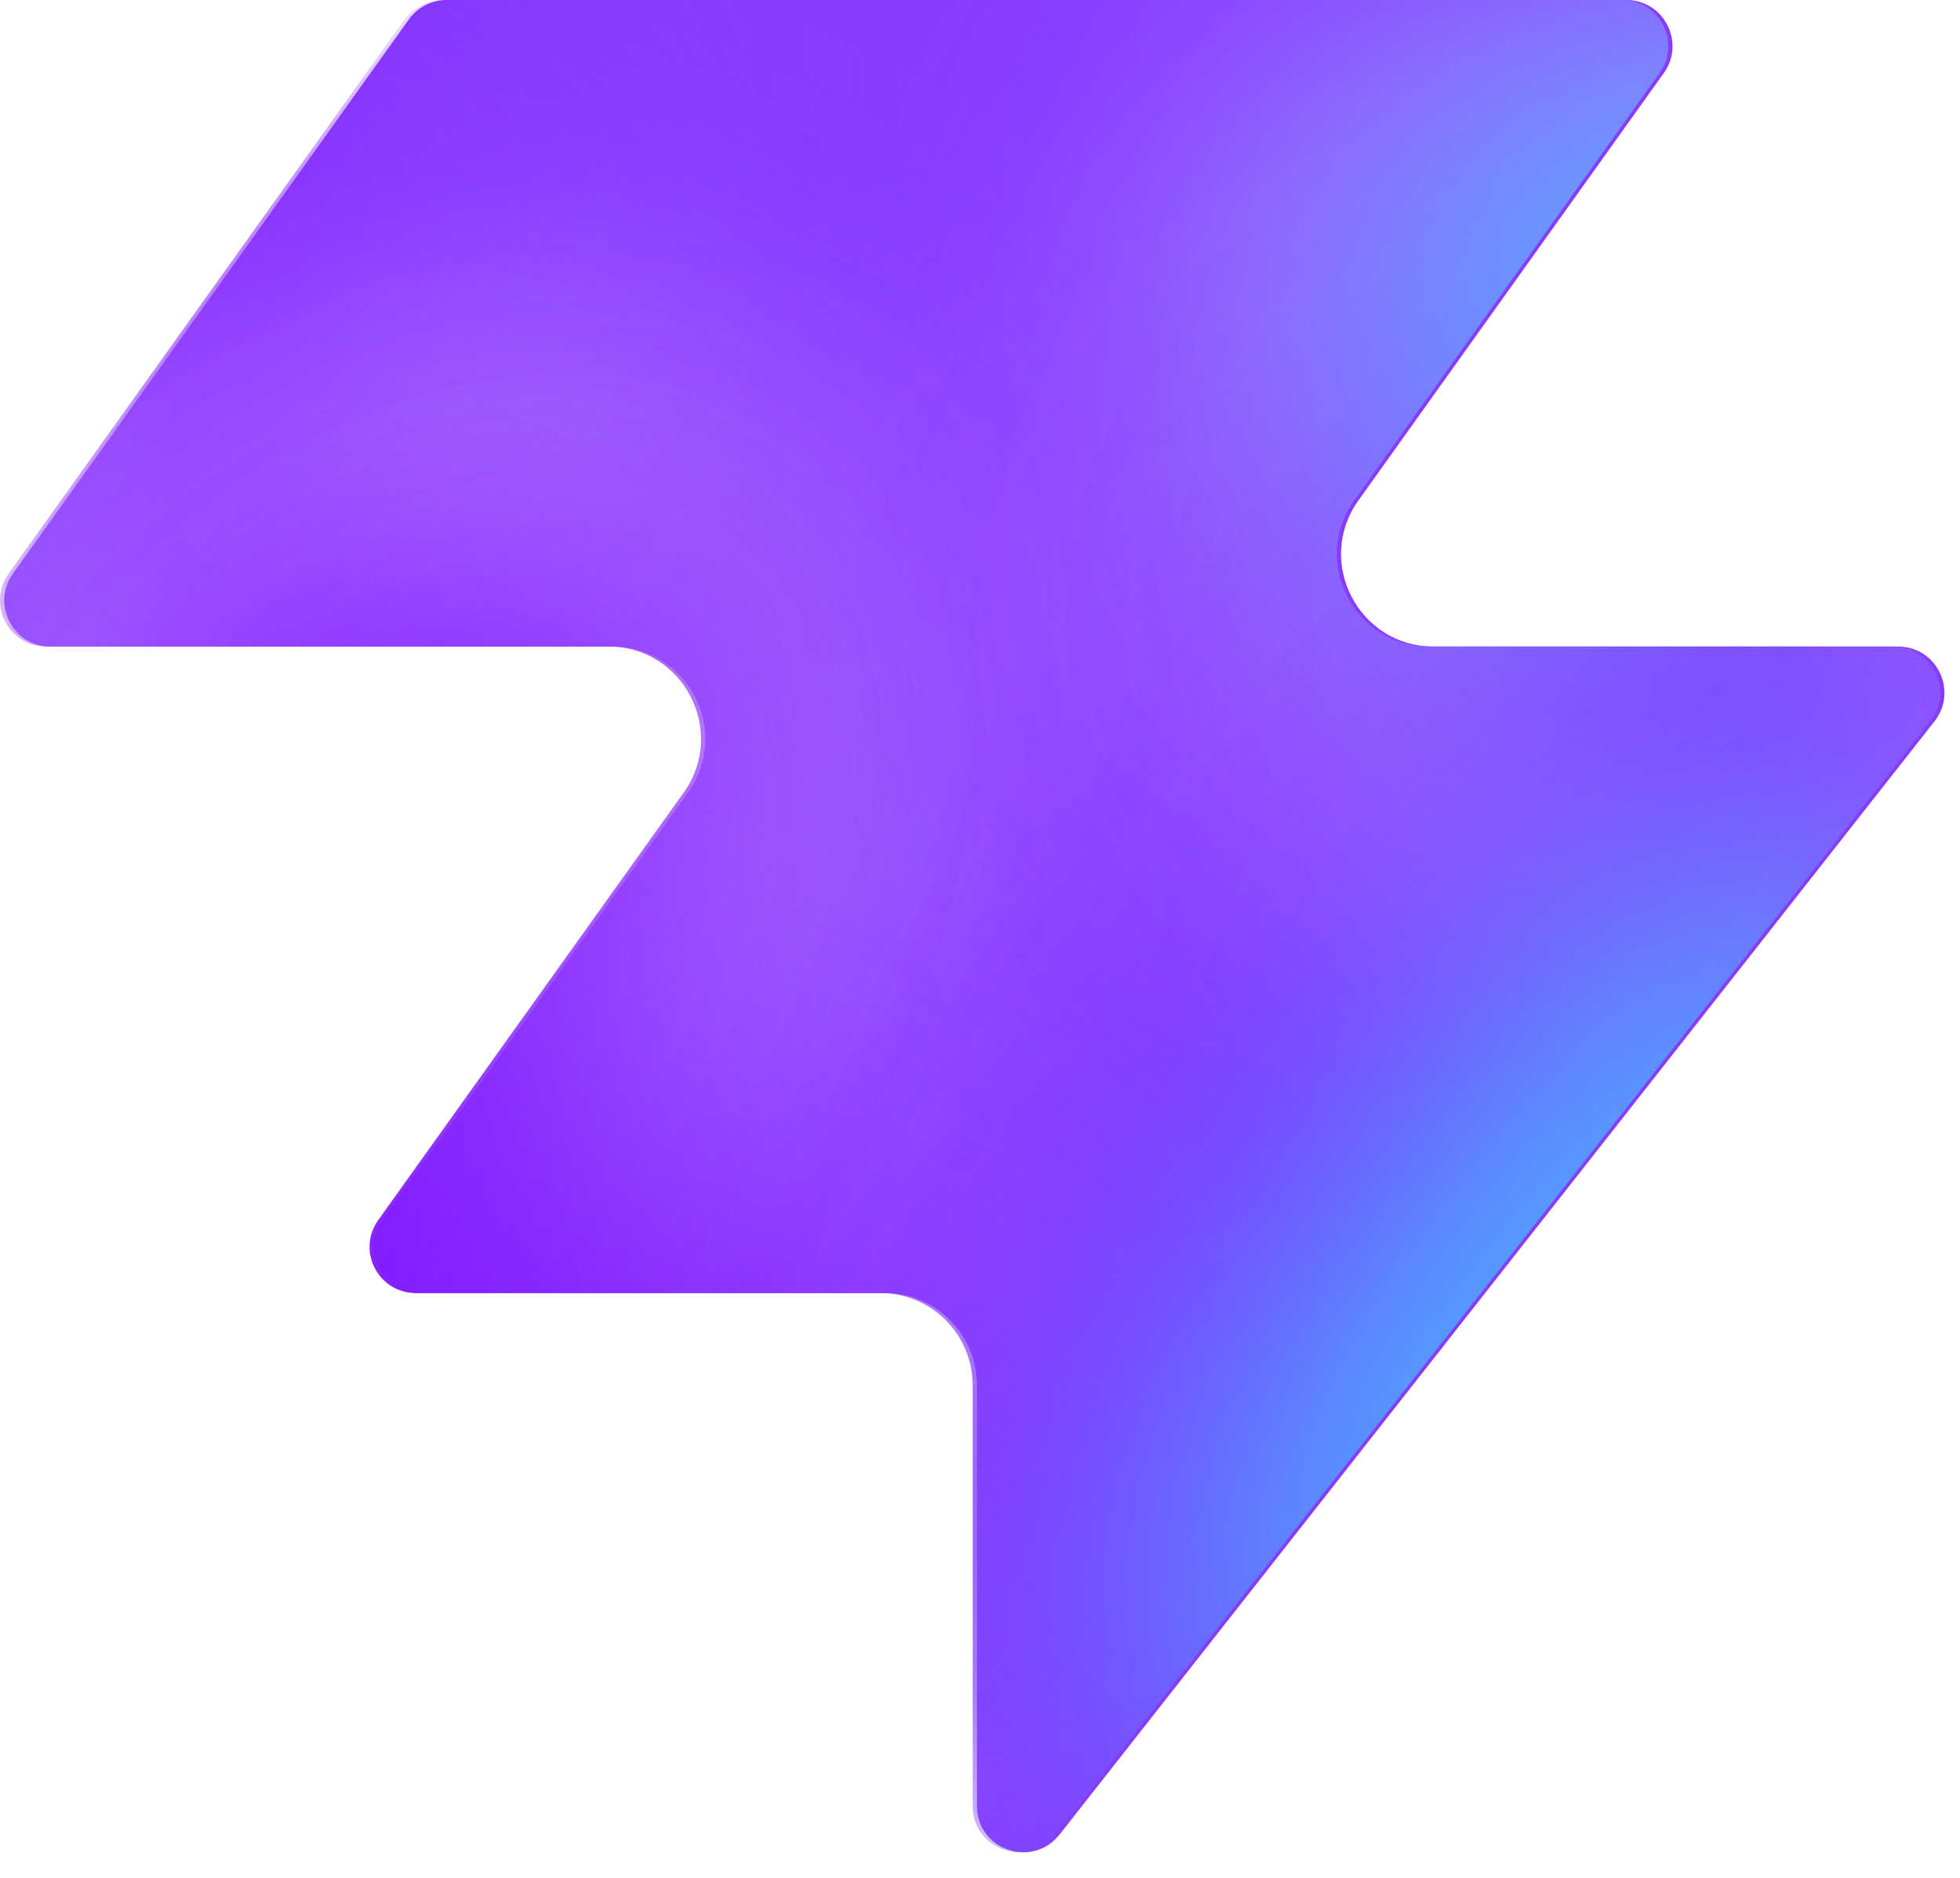
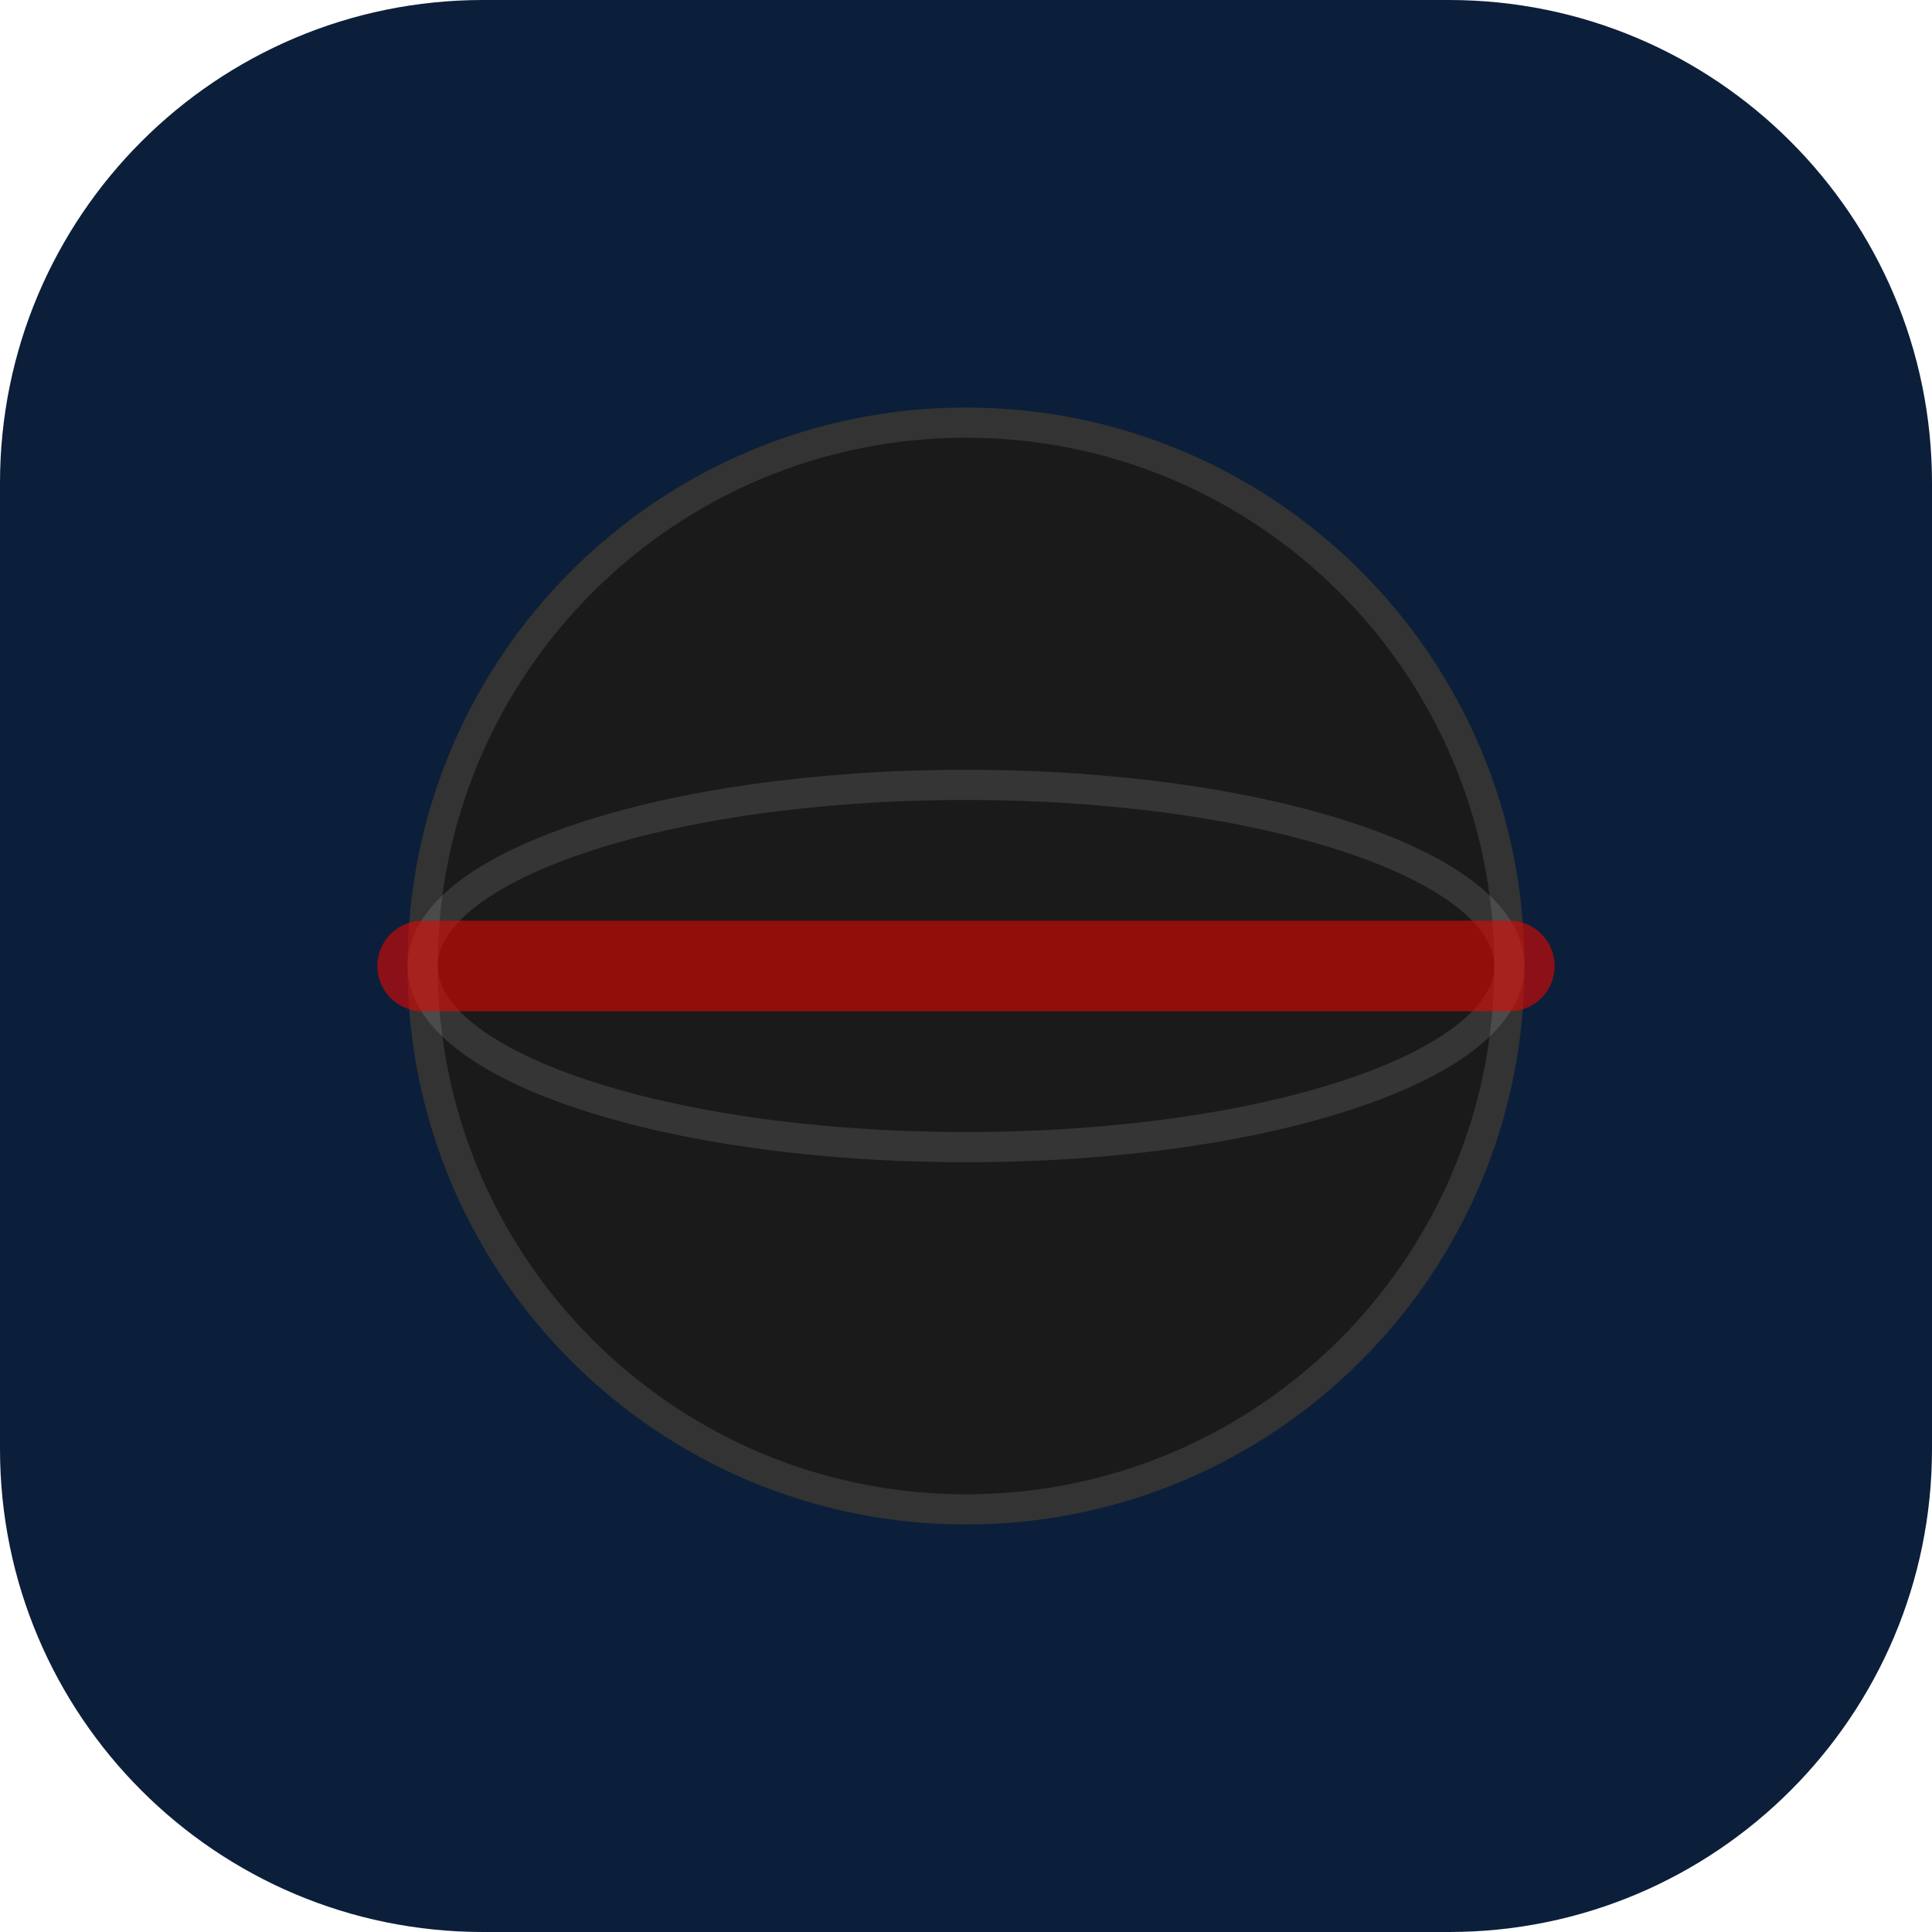
- <svg xmlns="http://www.w3.org/2000/svg" width="48" height="46" fill="none" viewBox="0 0 48 46">
-   <path fill="#863bff" d="M25.946 44.938c-.664.845-2.021.375-2.021-.698V33.937a2.26 2.26 0 0 0-2.262-2.262H10.287c-.92 0-1.456-1.04-.92-1.788l7.48-10.471c1.07-1.497 0-3.578-1.842-3.578H1.237c-.92 0-1.456-1.04-.92-1.788L10.013.474c.214-.297.556-.474.92-.474h28.894c.92 0 1.456 1.04.92 1.788l-7.48 10.471c-1.07 1.498 0 3.579 1.842 3.579h11.377c.943 0 1.473 1.088.89 1.83L25.947 44.94z" style="fill:#863bff;fill:color(display-p3 .525 .23 1);fill-opacity:1" />
-   <mask id="a" width="48" height="46" x="0" y="0" maskUnits="userSpaceOnUse" style="mask-type:alpha">
-     <path fill="#000" d="M25.842 44.938c-.664.844-2.021.375-2.021-.698V33.937a2.26 2.26 0 0 0-2.262-2.262H10.183c-.92 0-1.456-1.04-.92-1.788l7.48-10.471c1.07-1.498 0-3.579-1.842-3.579H1.133c-.92 0-1.456-1.04-.92-1.787L9.91.473c.214-.297.556-.474.92-.474h28.894c.92 0 1.456 1.04.92 1.788l-7.48 10.471c-1.07 1.498 0 3.578 1.842 3.578h11.377c.943 0 1.473 1.088.89 1.832L25.843 44.94z" style="fill:#000;fill-opacity:1" />
-   </mask>
-   <g mask="url(#a)">
-     <g filter="url(#b)">
-       <ellipse cx="5.508" cy="14.704" fill="#ede6ff" rx="5.508" ry="14.704" style="fill:#ede6ff;fill:color(display-p3 .927 .903 1);fill-opacity:1" transform="matrix(.00324 1 1 -.00324 -4.47 31.516)" />
-     </g>
-     <g filter="url(#c)">
-       <ellipse cx="10.399" cy="29.851" fill="#ede6ff" rx="10.399" ry="29.851" style="fill:#ede6ff;fill:color(display-p3 .927 .903 1);fill-opacity:1" transform="matrix(.00324 1 1 -.00324 -39.328 7.883)" />
-     </g>
-     <g filter="url(#d)">
-       <ellipse cx="5.508" cy="30.487" fill="#7e14ff" rx="5.508" ry="30.487" style="fill:#7e14ff;fill:color(display-p3 .492 .077 1);fill-opacity:1" transform="rotate(89.814 -25.913 -14.639)scale(1 -1)" />
-     </g>
-     <g filter="url(#e)">
-       <ellipse cx="5.508" cy="30.599" fill="#7e14ff" rx="5.508" ry="30.599" style="fill:#7e14ff;fill:color(display-p3 .492 .077 1);fill-opacity:1" transform="rotate(89.814 -32.644 -3.334)scale(1 -1)" />
-     </g>
-     <g filter="url(#f)">
-       <ellipse cx="5.508" cy="30.599" fill="#7e14ff" rx="5.508" ry="30.599" style="fill:#7e14ff;fill:color(display-p3 .492 .077 1);fill-opacity:1" transform="matrix(.00324 1 1 -.00324 -34.34 30.47)" />
-     </g>
-     <g filter="url(#g)">
-       <ellipse cx="14.072" cy="22.078" fill="#ede6ff" rx="14.072" ry="22.078" style="fill:#ede6ff;fill:color(display-p3 .927 .903 1);fill-opacity:1" transform="rotate(93.35 24.506 48.493)scale(-1 1)" />
-     </g>
-     <g filter="url(#h)">
-       <ellipse cx="3.47" cy="21.501" fill="#7e14ff" rx="3.47" ry="21.501" style="fill:#7e14ff;fill:color(display-p3 .492 .077 1);fill-opacity:1" transform="rotate(89.009 28.708 47.59)scale(-1 1)" />
-     </g>
-     <g filter="url(#i)">
-       <ellipse cx="3.47" cy="21.501" fill="#7e14ff" rx="3.47" ry="21.501" style="fill:#7e14ff;fill:color(display-p3 .492 .077 1);fill-opacity:1" transform="rotate(89.009 28.708 47.59)scale(-1 1)" />
-     </g>
-     <g filter="url(#j)">
-       <ellipse cx=".387" cy="8.972" fill="#7e14ff" rx="4.407" ry="29.108" style="fill:#7e14ff;fill:color(display-p3 .492 .077 1);fill-opacity:1" transform="rotate(39.51 .387 8.972)" />
-     </g>
-     <g filter="url(#k)">
-       <ellipse cx="47.523" cy="-6.092" fill="#7e14ff" rx="4.407" ry="29.108" style="fill:#7e14ff;fill:color(display-p3 .492 .077 1);fill-opacity:1" transform="rotate(37.892 47.523 -6.092)" />
-     </g>
-     <g filter="url(#l)">
-       <ellipse cx="41.412" cy="6.333" fill="#47bfff" rx="5.971" ry="9.665" style="fill:#47bfff;fill:color(display-p3 .28 .748 1);fill-opacity:1" transform="rotate(37.892 41.412 6.333)" />
-     </g>
-     <g filter="url(#m)">
-       <ellipse cx="-1.879" cy="38.332" fill="#7e14ff" rx="4.407" ry="29.108" style="fill:#7e14ff;fill:color(display-p3 .492 .077 1);fill-opacity:1" transform="rotate(37.892 -1.88 38.332)" />
-     </g>
-     <g filter="url(#n)">
-       <ellipse cx="-1.879" cy="38.332" fill="#7e14ff" rx="4.407" ry="29.108" style="fill:#7e14ff;fill:color(display-p3 .492 .077 1);fill-opacity:1" transform="rotate(37.892 -1.88 38.332)" />
-     </g>
-     <g filter="url(#o)">
-       <ellipse cx="35.651" cy="29.907" fill="#7e14ff" rx="4.407" ry="29.108" style="fill:#7e14ff;fill:color(display-p3 .492 .077 1);fill-opacity:1" transform="rotate(37.892 35.651 29.907)" />
-     </g>
-     <g filter="url(#p)">
-       <ellipse cx="38.418" cy="32.4" fill="#47bfff" rx="5.971" ry="15.297" style="fill:#47bfff;fill:color(display-p3 .28 .748 1);fill-opacity:1" transform="rotate(37.892 38.418 32.4)" />
-     </g>
-   </g>
-   <defs>
-     <filter id="b" width="60.045" height="41.654" x="-19.77" y="16.149" color-interpolation-filters="sRGB" filterUnits="userSpaceOnUse">
-       <feFlood flood-opacity="0" result="BackgroundImageFix" />
-       <feBlend in="SourceGraphic" in2="BackgroundImageFix" result="shape" />
-       <feGaussianBlur result="effect1_foregroundBlur_2002_17158" stdDeviation="7.659" />
-     </filter>
-     <filter id="c" width="90.34" height="51.437" x="-54.613" y="-7.533" color-interpolation-filters="sRGB" filterUnits="userSpaceOnUse">
-       <feFlood flood-opacity="0" result="BackgroundImageFix" />
-       <feBlend in="SourceGraphic" in2="BackgroundImageFix" result="shape" />
-       <feGaussianBlur result="effect1_foregroundBlur_2002_17158" stdDeviation="7.659" />
-     </filter>
-     <filter id="d" width="79.355" height="29.4" x="-49.64" y="2.03" color-interpolation-filters="sRGB" filterUnits="userSpaceOnUse">
-       <feFlood flood-opacity="0" result="BackgroundImageFix" />
-       <feBlend in="SourceGraphic" in2="BackgroundImageFix" result="shape" />
-       <feGaussianBlur result="effect1_foregroundBlur_2002_17158" stdDeviation="4.596" />
-     </filter>
-     <filter id="e" width="79.579" height="29.4" x="-45.045" y="20.029" color-interpolation-filters="sRGB" filterUnits="userSpaceOnUse">
-       <feFlood flood-opacity="0" result="BackgroundImageFix" />
-       <feBlend in="SourceGraphic" in2="BackgroundImageFix" result="shape" />
-       <feGaussianBlur result="effect1_foregroundBlur_2002_17158" stdDeviation="4.596" />
-     </filter>
-     <filter id="f" width="79.579" height="29.4" x="-43.513" y="21.178" color-interpolation-filters="sRGB" filterUnits="userSpaceOnUse">
-       <feFlood flood-opacity="0" result="BackgroundImageFix" />
-       <feBlend in="SourceGraphic" in2="BackgroundImageFix" result="shape" />
-       <feGaussianBlur result="effect1_foregroundBlur_2002_17158" stdDeviation="4.596" />
-     </filter>
-     <filter id="g" width="74.749" height="58.852" x="15.756" y="-17.901" color-interpolation-filters="sRGB" filterUnits="userSpaceOnUse">
-       <feFlood flood-opacity="0" result="BackgroundImageFix" />
-       <feBlend in="SourceGraphic" in2="BackgroundImageFix" result="shape" />
-       <feGaussianBlur result="effect1_foregroundBlur_2002_17158" stdDeviation="7.659" />
-     </filter>
-     <filter id="h" width="61.377" height="25.362" x="23.548" y="2.284" color-interpolation-filters="sRGB" filterUnits="userSpaceOnUse">
-       <feFlood flood-opacity="0" result="BackgroundImageFix" />
-       <feBlend in="SourceGraphic" in2="BackgroundImageFix" result="shape" />
-       <feGaussianBlur result="effect1_foregroundBlur_2002_17158" stdDeviation="4.596" />
-     </filter>
-     <filter id="i" width="61.377" height="25.362" x="23.548" y="2.284" color-interpolation-filters="sRGB" filterUnits="userSpaceOnUse">
-       <feFlood flood-opacity="0" result="BackgroundImageFix" />
-       <feBlend in="SourceGraphic" in2="BackgroundImageFix" result="shape" />
-       <feGaussianBlur result="effect1_foregroundBlur_2002_17158" stdDeviation="4.596" />
-     </filter>
-     <filter id="j" width="56.045" height="63.649" x="-27.636" y="-22.853" color-interpolation-filters="sRGB" filterUnits="userSpaceOnUse">
-       <feFlood flood-opacity="0" result="BackgroundImageFix" />
-       <feBlend in="SourceGraphic" in2="BackgroundImageFix" result="shape" />
-       <feGaussianBlur result="effect1_foregroundBlur_2002_17158" stdDeviation="4.596" />
-     </filter>
-     <filter id="k" width="54.814" height="64.646" x="20.116" y="-38.415" color-interpolation-filters="sRGB" filterUnits="userSpaceOnUse">
-       <feFlood flood-opacity="0" result="BackgroundImageFix" />
-       <feBlend in="SourceGraphic" in2="BackgroundImageFix" result="shape" />
-       <feGaussianBlur result="effect1_foregroundBlur_2002_17158" stdDeviation="4.596" />
-     </filter>
-     <filter id="l" width="33.541" height="35.313" x="24.641" y="-11.323" color-interpolation-filters="sRGB" filterUnits="userSpaceOnUse">
-       <feFlood flood-opacity="0" result="BackgroundImageFix" />
-       <feBlend in="SourceGraphic" in2="BackgroundImageFix" result="shape" />
-       <feGaussianBlur result="effect1_foregroundBlur_2002_17158" stdDeviation="4.596" />
-     </filter>
-     <filter id="m" width="54.814" height="64.646" x="-29.286" y="6.009" color-interpolation-filters="sRGB" filterUnits="userSpaceOnUse">
-       <feFlood flood-opacity="0" result="BackgroundImageFix" />
-       <feBlend in="SourceGraphic" in2="BackgroundImageFix" result="shape" />
-       <feGaussianBlur result="effect1_foregroundBlur_2002_17158" stdDeviation="4.596" />
-     </filter>
-     <filter id="n" width="54.814" height="64.646" x="-29.286" y="6.009" color-interpolation-filters="sRGB" filterUnits="userSpaceOnUse">
-       <feFlood flood-opacity="0" result="BackgroundImageFix" />
-       <feBlend in="SourceGraphic" in2="BackgroundImageFix" result="shape" />
-       <feGaussianBlur result="effect1_foregroundBlur_2002_17158" stdDeviation="4.596" />
-     </filter>
-     <filter id="o" width="54.814" height="64.646" x="8.244" y="-2.416" color-interpolation-filters="sRGB" filterUnits="userSpaceOnUse">
-       <feFlood flood-opacity="0" result="BackgroundImageFix" />
-       <feBlend in="SourceGraphic" in2="BackgroundImageFix" result="shape" />
-       <feGaussianBlur result="effect1_foregroundBlur_2002_17158" stdDeviation="4.596" />
-     </filter>
-     <filter id="p" width="39.409" height="43.623" x="18.713" y="10.588" color-interpolation-filters="sRGB" filterUnits="userSpaceOnUse">
-       <feFlood flood-opacity="0" result="BackgroundImageFix" />
-       <feBlend in="SourceGraphic" in2="BackgroundImageFix" result="shape" />
-       <feGaussianBlur result="effect1_foregroundBlur_2002_17158" stdDeviation="4.596" />
-     </filter>
-   </defs>
+ <svg xmlns="http://www.w3.org/2000/svg" viewBox="0 0 32 32" fill="none">
+   <rect width="32" height="32" rx="8" fill="#0b1f3a" />
+   <circle cx="16" cy="16" r="9" fill="#1a1a1a" stroke="#333" stroke-width="0.5" />
+   <ellipse cx="16" cy="16" rx="9" ry="3" fill="none" stroke="rgba(255,255,255,0.12)" stroke-width="0.5" />
+   <path d="M7 16h18" stroke="#e10600" stroke-width="1.5" stroke-linecap="round" opacity="0.6" />
</svg>
